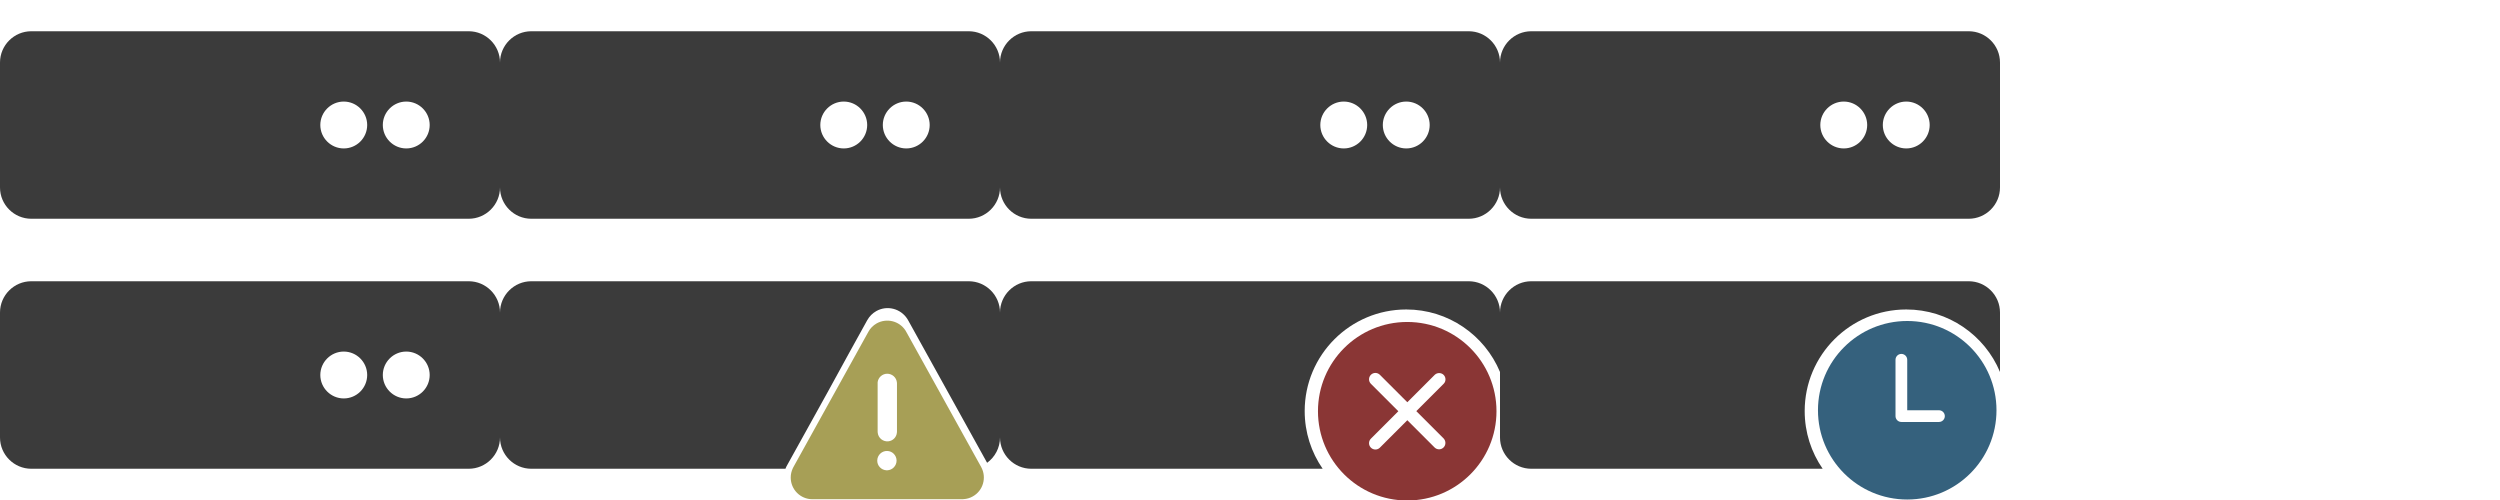
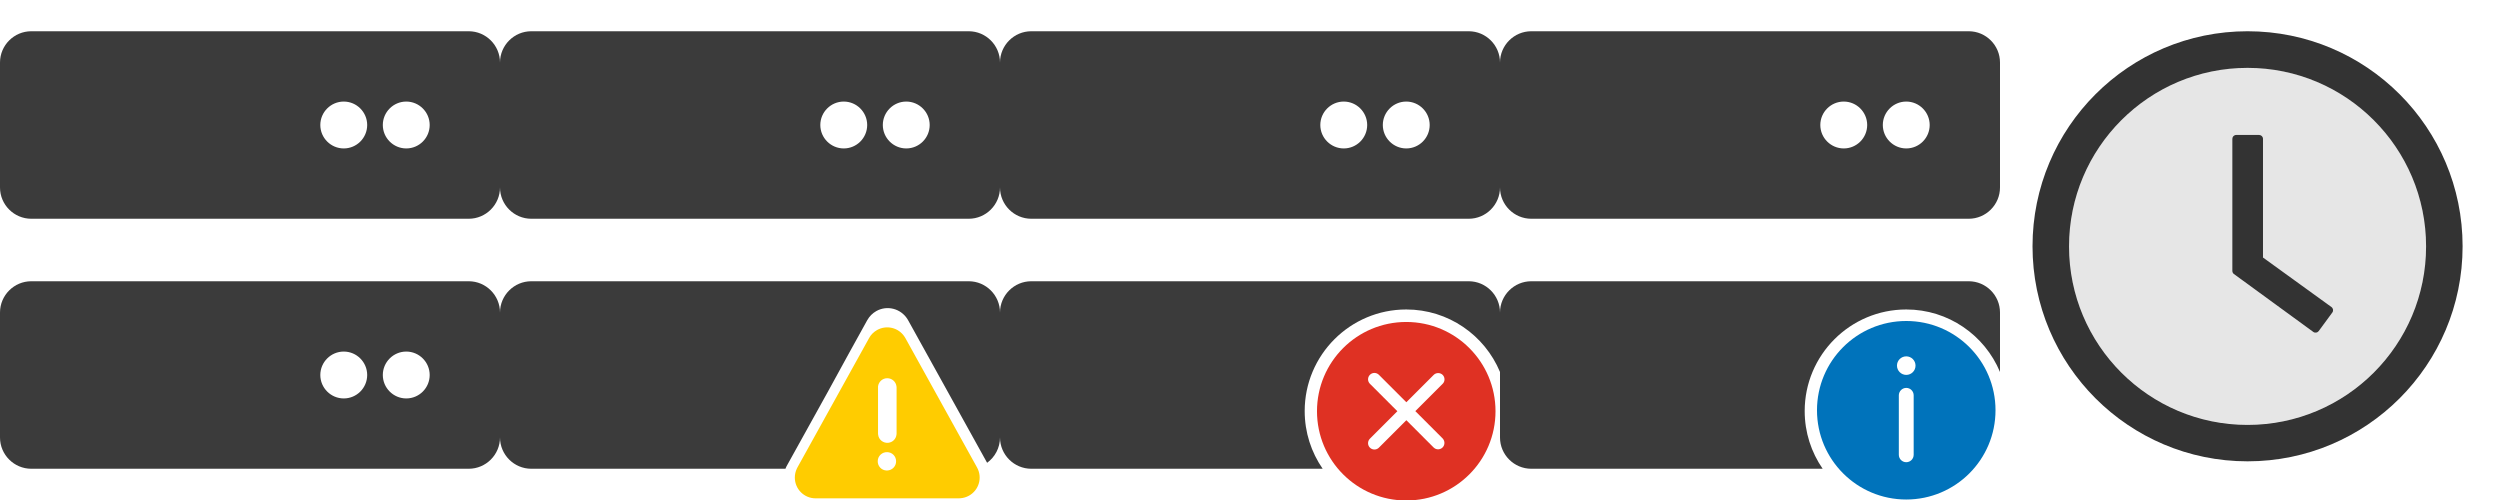
<svg xmlns="http://www.w3.org/2000/svg" version="1.1" id="Layer_1" x="0px" y="0px" viewBox="0 0 2560 512" style="enable-background:new 0 0 2560 512;" xml:space="preserve">
  <style type="text/css">
	.st0{fill:#3B3B3B;}
- 	.st1{fill:#A79F56;}
- 	.st2{fill:#8A3635;}
- 	.st3{fill:#35617D;}
+ 	.st1{fill:#FFCC00;}
+ 	.st2{fill:#DF3123;}
+ 	.st3{fill-opacity:0.8;}
+ 	.st4{fill-opacity:0.1;}
+ 	.st5{fill:#0073BB;}
</style>
  <g>
    <path class="st0" d="M869.9,360.7l18.2-32.9c2.2-3.9,5.4-7.1,9.3-9.3c11-6.1,24.7-2.6,31.6,7.9l0.9,1.5l80.9,146   c8-5.8,13.2-15.3,13.2-25.9V320c0-17.6-14.4-32-32-32H544c-17.6,0-32,14.4-32,32v128c0,17.6,14.4,32,32,32h260.3   c0.2-0.7,0.5-1.3,0.8-1.9l0.8-1.5l41.7-75.2" />
    <path class="st0" d="M992,32H544c-17.6,0-32,14.4-32,32v128c0,17.6,14.4,32,32,32h448c17.6,0,32-14.4,32-32V64   C1024,46.4,1009.6,32,992,32z M864,152c-13.2,0-24-10.8-24-24s10.8-24,24-24s24,10.8,24,24S877.3,152,864,152z M928,152   c-13.2,0-24-10.8-24-24s10.8-24,24-24s24,10.8,24,24S941.3,152,928,152z" />
  </g>
  <g>
-     <path class="st1" d="M897.8,331.1c10.2-5.6,23-2.5,29.4,7.3l0.8,1.4l76.7,138.4c5.9,10.7,2.1,24.3-8.7,30.2c-2.8,1.6-6,2.5-9.2,2.7   l-1.5,0.1H831.9c-12.3,0-22.2-9.9-22.2-22.2c0-3.2,0.7-6.4,2.1-9.4l0.7-1.4l76.7-138.4C891.1,336.2,894.1,333.2,897.8,331.1z    M908.5,461.8c-5.4-0.2-10,4.1-10.2,9.6c-0.2,5.4,4.1,10,9.6,10.2c0.2,0,0.4,0,0.6,0c5.4-0.2,9.7-4.7,9.6-10.2   C917.9,466.1,913.7,461.9,908.5,461.8z M908.5,382.7c-5,0-9.2,3.8-9.8,8.7l0,1.1V442l0.1,1.2c0.6,5.4,5.5,9.3,10.9,8.7   c4.6-0.5,8.2-4.1,8.7-8.7l0.1-1.2v-49.4l-0.1-1.2C917.8,386.4,913.5,382.7,908.5,382.7L908.5,382.7z" />
+     <path class="st1" d="M898.2,337.9c9.8-5.4,22-2.4,28.1,7l0.8,1.3l73.4,132.5c5.7,10.3,2,23.2-8.3,28.9c-2.7,1.5-5.7,2.4-8.8,2.6   l-1.5,0.1H835.2c-11.8,0-21.3-9.5-21.3-21.3c0-3.1,0.7-6.2,2-9l0.7-1.4l73.4-132.5C891.8,342.7,894.7,339.9,898.2,337.9z    M908.5,463c-5.2-0.2-9.6,3.9-9.7,9.1c-0.2,5.2,3.9,9.6,9.1,9.7c0.2,0,0.4,0,0.6,0c5.2-0.2,9.3-4.5,9.1-9.7   C917.5,467.1,913.5,463.1,908.5,463z M908.5,387.3c-4.8,0-8.8,3.6-9.4,8.4l0,1.1V444l0.1,1.1c0.6,5.2,5.3,8.9,10.5,8.3   c4.4-0.5,7.8-3.9,8.3-8.3l0.1-1.1v-47.3l-0.1-1.1C917.4,390.8,913.3,387.3,908.5,387.3L908.5,387.3z" />
  </g>
  <path class="st0" d="M1504,32h-448c-17.6,0-32,14.4-32,32v128c0,17.6,14.4,32,32,32h448c17.6,0,32-14.4,32-32V64  C1536,46.4,1521.6,32,1504,32z M1376,152c-13.2,0-24-10.8-24-24s10.8-24,24-24c13.2,0,24,10.8,24,24S1389.3,152,1376,152z M1440,152  c-13.2,0-24-10.8-24-24s10.8-24,24-24c13.2,0,24,10.8,24,24S1453.3,152,1440,152z" />
  <path class="st0" d="M1336,420.9c0-57.4,46.6-104,104-104c43.2,0,80.3,26.4,96,64V320c0-17.6-14.4-32-32-32h-448  c-17.6,0-32,14.4-32,32v128c0,17.6,14.4,32,32,32h298.4C1342.8,463.2,1336,442.9,1336,420.9z" />
  <g>
-     <path class="st2" d="M1349.6,421.1c0-50.5,40.9-91.4,91.4-91.4s91.4,40.9,91.4,91.4s-40.9,91.4-91.4,91.4   S1349.6,471.6,1349.6,421.1z M1478.3,383.9c-2.5-2.5-6.7-2.5-9.2,0l-28,28l-28-28c-2.5-2.6-6.6-2.7-9.2-0.2   c-2.6,2.5-2.7,6.6-0.2,9.2c0.1,0.1,0.1,0.1,0.2,0.2l28,28l-28,28c-2.6,2.5-2.7,6.6-0.2,9.2s6.6,2.7,9.2,0.2   c0.1-0.1,0.1-0.1,0.2-0.2l28-28l28,28c2.6,2.5,6.7,2.4,9.2-0.2c2.4-2.5,2.4-6.5,0-9.1l-28-28l28-28   C1480.8,390.6,1480.8,386.4,1478.3,383.9z" />
+     <path class="st2" d="M1348.6,421.1c0-50.5,40.9-91.4,91.4-91.4s91.4,40.9,91.4,91.4s-40.9,91.4-91.4,91.4   S1348.6,471.6,1348.6,421.1z M1477.3,383.9c-2.5-2.5-6.7-2.5-9.2,0l-28,28l-28-28c-2.5-2.6-6.6-2.7-9.2-0.2   c-2.6,2.5-2.7,6.6-0.2,9.2c0.1,0.1,0.1,0.1,0.2,0.2l28,28l-28,28c-2.6,2.5-2.7,6.6-0.2,9.2s6.6,2.7,9.2,0.2   c0.1-0.1,0.1-0.1,0.2-0.2l28-28l28,28c2.6,2.5,6.7,2.4,9.2-0.2c2.4-2.5,2.4-6.5,0-9.1l-28-28l28-28   C1479.8,390.6,1479.8,386.4,1477.3,383.9z" />
  </g>
  <path class="st0" d="M2016,32h-448c-17.6,0-32,14.4-32,32v128c0,17.6,14.4,32,32,32h448c17.6,0,32-14.4,32-32V64  C2048,46.4,2033.6,32,2016,32z M1888,152c-13.2,0-24-10.8-24-24s10.8-24,24-24c13.2,0,24,10.8,24,24S1901.3,152,1888,152z M1952,152  c-13.2,0-24-10.8-24-24s10.8-24,24-24c13.2,0,24,10.8,24,24S1965.3,152,1952,152z" />
  <path class="st0" d="M1848,420.9c0-57.4,46.6-104,104-104c43.2,0,80.3,26.4,96,64V320c0-17.6-14.4-32-32-32h-448  c-17.6,0-32,14.4-32,32v128c0,17.6,14.4,32,32,32h298.4C1854.8,463.2,1848,442.9,1848,420.9z" />
+   <path class="st0" d="M480,288H32c-17.6,0-32,14.4-32,32v128c0,17.6,14.4,32,32,32h448c17.6,0,32-14.4,32-32V320  C512,302.4,497.6,288,480,288z M352,408c-13.2,0-24-10.8-24-24s10.8-24,24-24s24,10.8,24,24S365.3,408,352,408z M416,408  c-13.2,0-24-10.8-24-24s10.8-24,24-24s24,10.8,24,24S429.3,408,416,408z M480,32H32C14.4,32,0,46.4,0,64v128c0,17.6,14.4,32,32,32  h448c17.6,0,32-14.4,32-32V64C512,46.4,497.6,32,480,32z M352,152c-13.2,0-24-10.8-24-24s10.8-24,24-24s24,10.8,24,24  S365.3,152,352,152z M416,152c-13.2,0-24-10.8-24-24s10.8-24,24-24s24,10.8,24,24S429.3,152,416,152z" />
+   <path class="st3" d="M2301.5,32c-121.6,0-220.2,98.6-220.2,220.2s98.6,220.2,220.2,220.2s220.2-98.6,220.2-220.2  S2423.2,32,2301.5,32z M2301.5,435.1c-101,0-182.8-81.9-182.8-182.8s81.9-182.8,182.8-182.8s182.8,81.9,182.8,182.8  S2402.5,435.1,2301.5,435.1z" />
+   <path class="st4" d="M2301.5,69.4c-101,0-182.8,81.9-182.8,182.8s81.9,182.8,182.8,182.8s182.8-81.9,182.8-182.8  S2402.5,69.4,2301.5,69.4z M2388.3,319.9l-14.1,19.2c-1.3,1.7-3.7,2.1-5.5,0.8c0,0,0,0,0,0l-81.3-59.3c-1-0.7-1.6-1.9-1.6-3.2V142.1  c0-2.2,1.8-3.9,3.9-3.9h23.6c2.2,0,3.9,1.8,3.9,3.9v121.7l70.1,50.7C2389.2,315.7,2389.6,318.1,2388.3,319.9L2388.3,319.9z" />
+   <path class="st3" d="M2387.4,314.4l-70.1-50.7V142.1c0-2.2-1.8-3.9-3.9-3.9h-23.6c-2.2,0-3.9,1.8-3.9,3.9v135.3  c0,1.3,0.6,2.5,1.6,3.2l81.3,59.3c1.8,1.3,4.2,0.9,5.5-0.8l14.1-19.2C2389.6,318.1,2389.2,315.7,2387.4,314.4L2387.4,314.4z" />
  <g>
-     <path class="st3" d="M1953,328.7c50.5,0,91.4,40.9,91.4,91.4s-40.9,91.4-91.4,91.4s-91.4-40.9-91.4-91.4S1902.5,328.7,1953,328.7z    M1947,362.4c-3.3,0-6,2.7-6,6v57.7c0,3.3,2.7,6,6,6h38.5c3.3,0,6-2.7,6-6s-2.7-6-6-6H1953v-51.7   C1953,365.1,1950.3,362.4,1947,362.4z" />
+     <path class="st5" d="M1860.6,420.1c0,50.5,40.9,91.4,91.4,91.4s91.4-40.9,91.4-91.4s-40.9-91.4-91.4-91.4   S1860.6,369.6,1860.6,420.1z M1961.5,374.4c0,5.3-4.3,9.5-9.5,9.5s-9.5-4.3-9.5-9.5c0-5.3,4.3-9.5,9.5-9.5   S1961.5,369.1,1961.5,374.4z M1952,397.2c4.2,0,7.6,3.4,7.6,7.6v60.9c0,4.2-3.4,7.6-7.6,7.6s-7.6-3.4-7.6-7.6v-60.9   C1944.4,400.7,1947.8,397.2,1952,397.2z" />
  </g>
-   <path class="st0" d="M480,288H32c-17.6,0-32,14.4-32,32v128c0,17.6,14.4,32,32,32h448c17.6,0,32-14.4,32-32V320  C512,302.4,497.6,288,480,288z M352,408c-13.2,0-24-10.8-24-24s10.8-24,24-24s24,10.8,24,24S365.3,408,352,408z M416,408  c-13.2,0-24-10.8-24-24s10.8-24,24-24s24,10.8,24,24S429.3,408,416,408z M480,32H32C14.4,32,0,46.4,0,64v128c0,17.6,14.4,32,32,32  h448c17.6,0,32-14.4,32-32V64C512,46.4,497.6,32,480,32z M352,152c-13.2,0-24-10.8-24-24s10.8-24,24-24s24,10.8,24,24  S365.3,152,352,152z M416,152c-13.2,0-24-10.8-24-24s10.8-24,24-24s24,10.8,24,24S429.3,152,416,152z" />
</svg>
